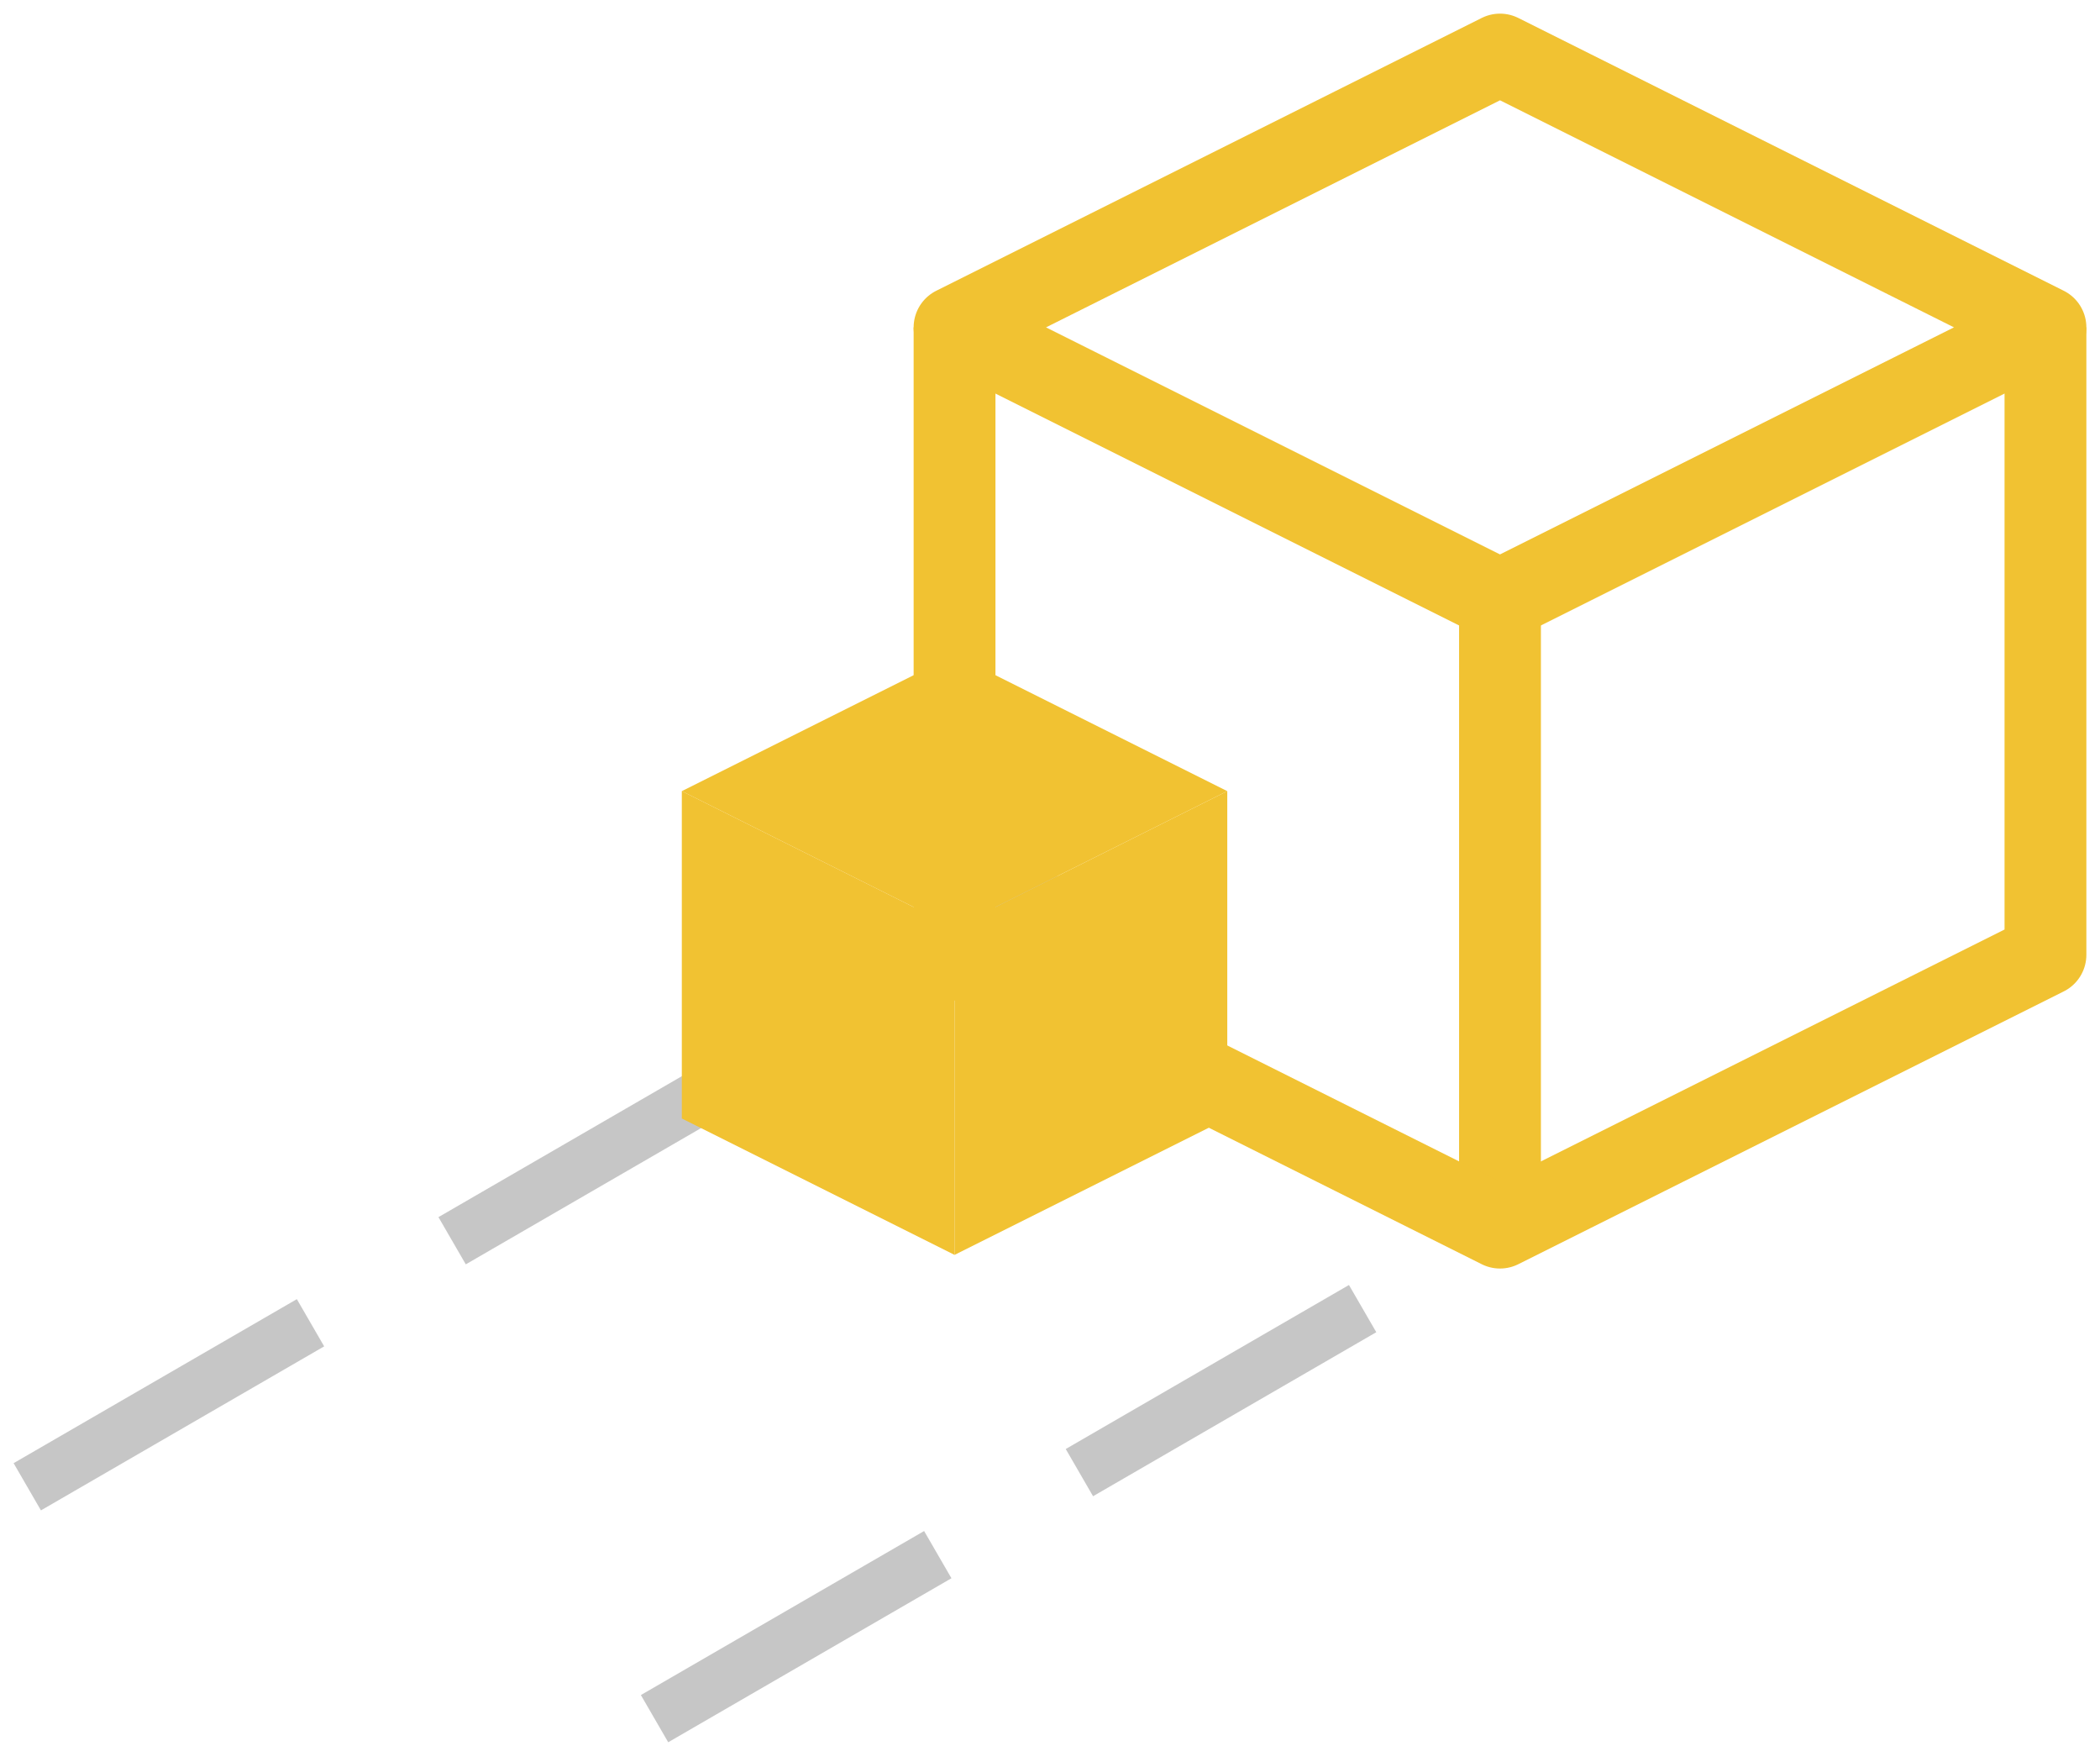
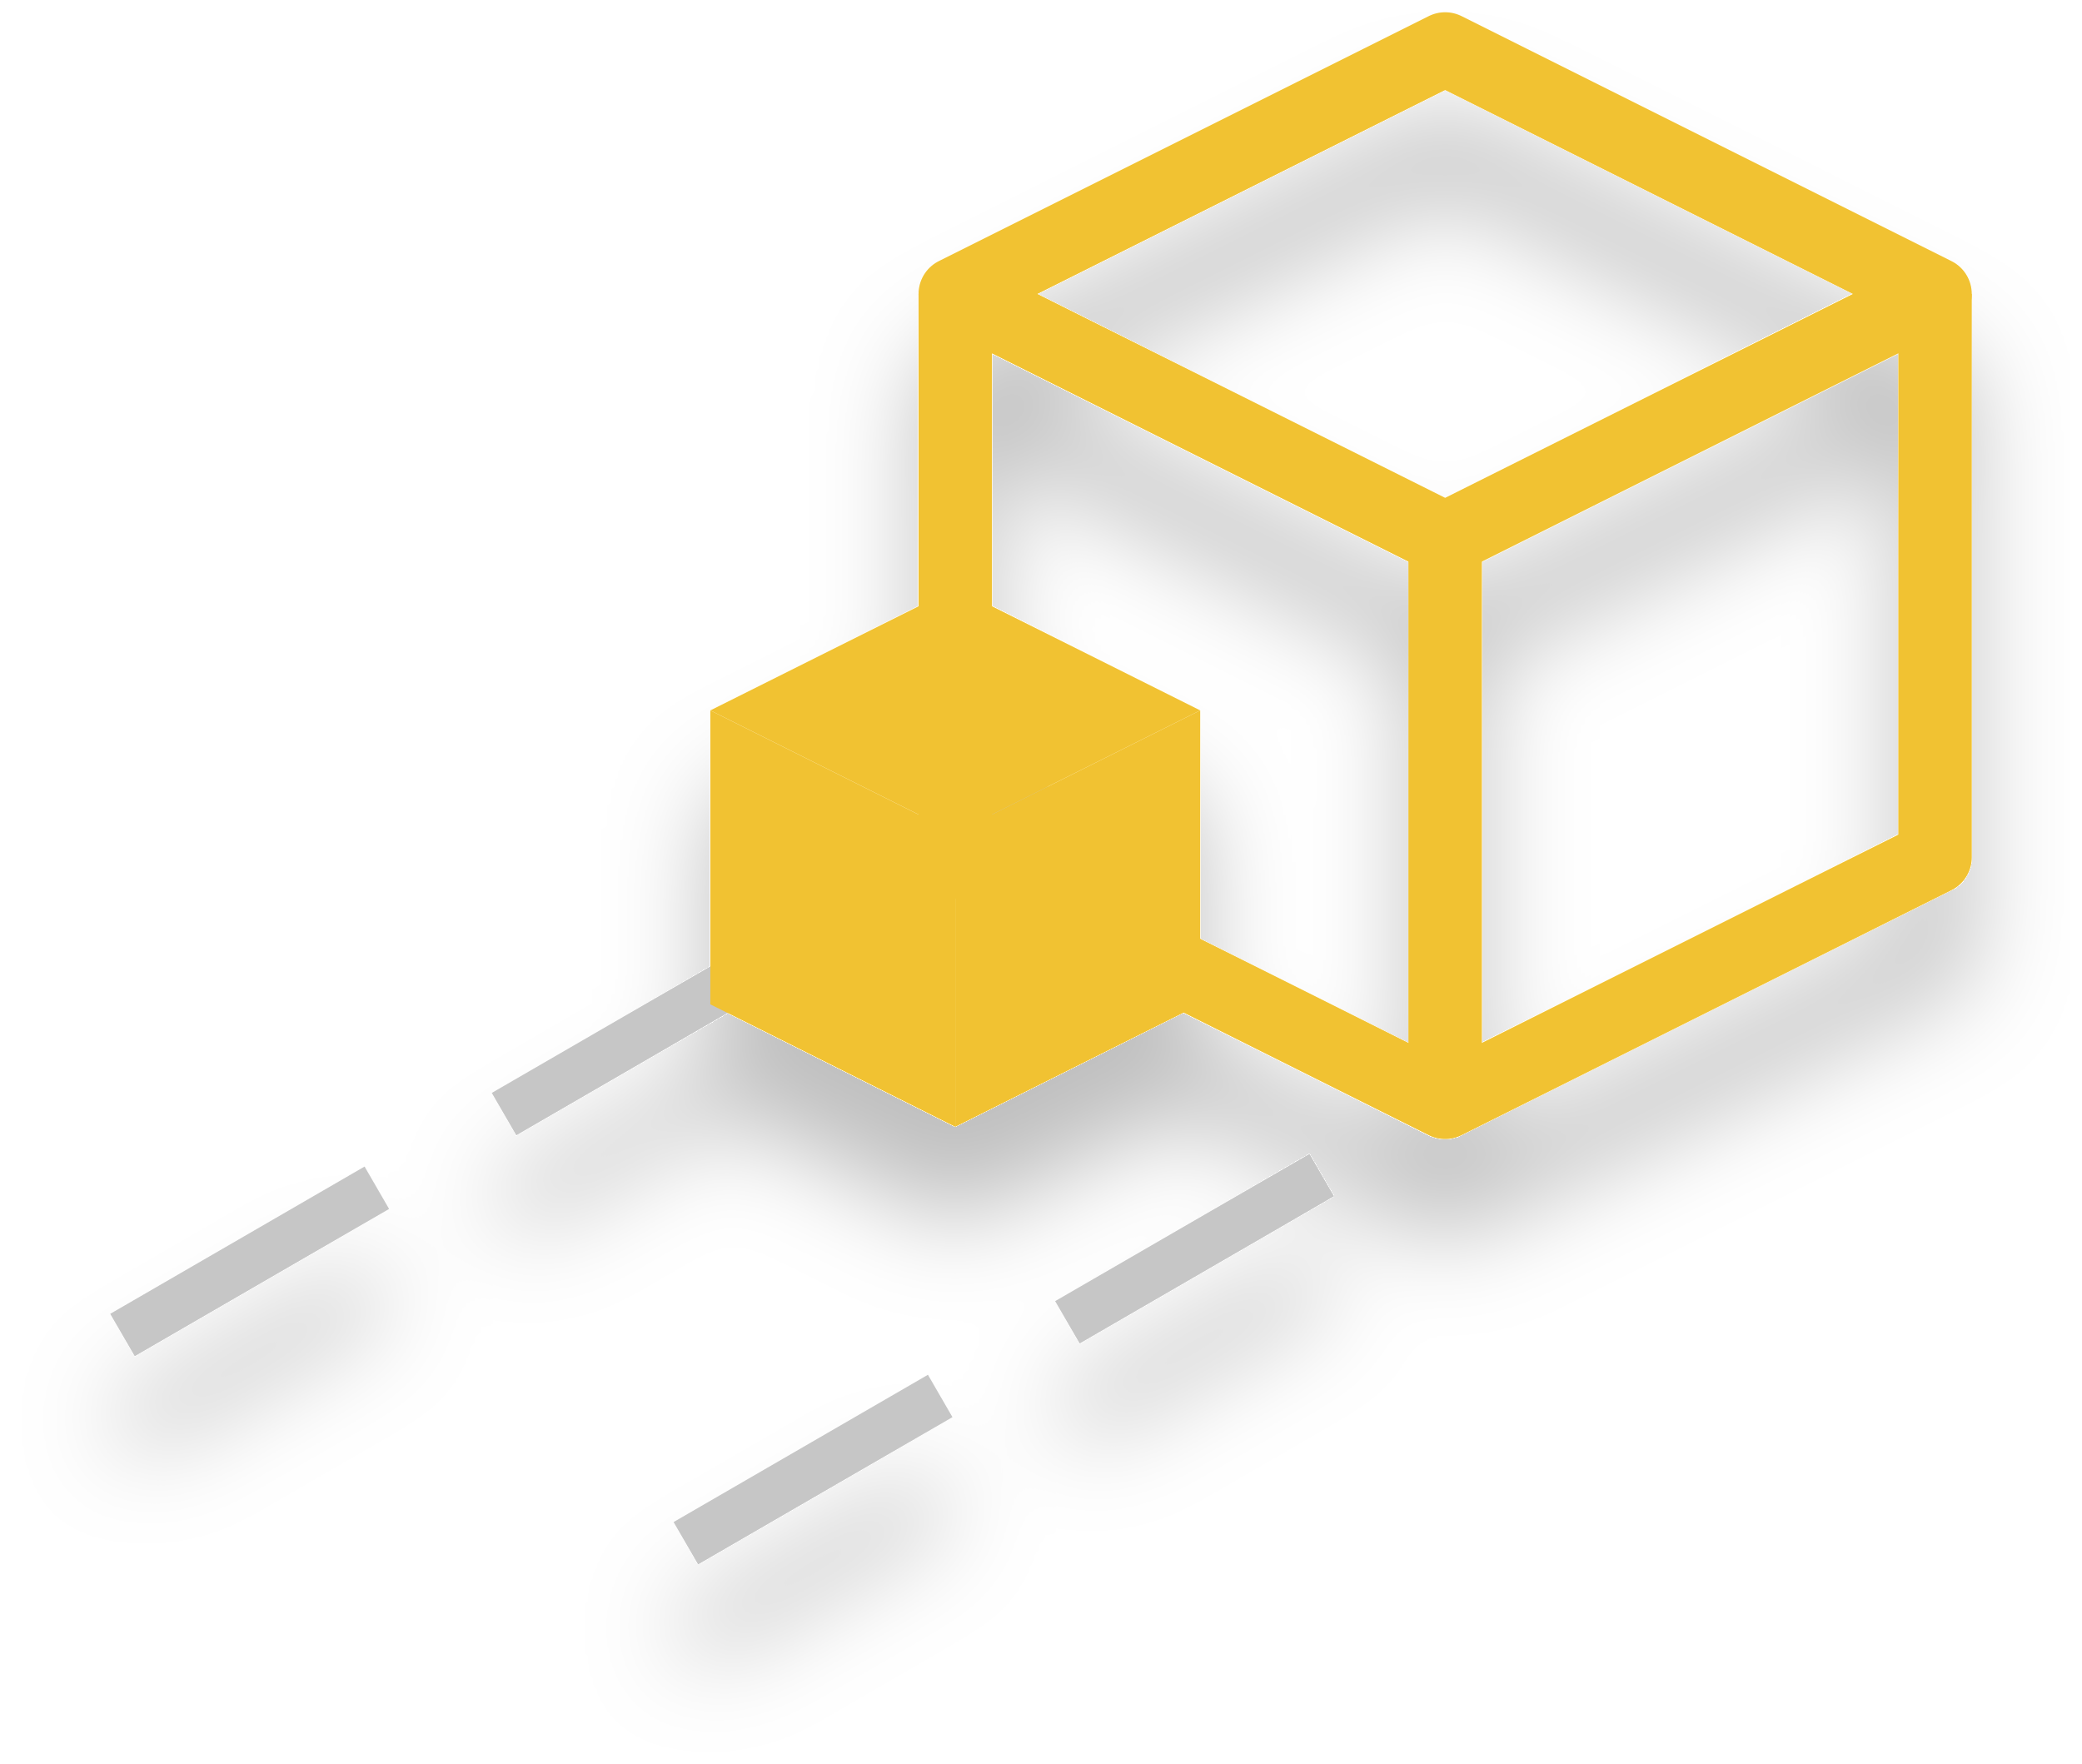
- <svg xmlns="http://www.w3.org/2000/svg" width="77" height="64" viewBox="0 0 77 64" fill="none">
-   <path d="M24 63L62 41" stroke="#C6C6C6" stroke-width="2" stroke-dasharray="12 6" />
-   <path d="M1 54.5L39 32.5" stroke="#C6C6C6" stroke-width="2" stroke-dasharray="12 6" />
-   <path d="M55 22V44.5" stroke="#F1C232" stroke-width="3" />
-   <path d="M75 12L55 2L35 12L55 22L75 12Z" stroke="#F1C232" stroke-width="3" stroke-linejoin="round" />
-   <path d="M35 12V35L55 45L75 35V12" stroke="#F1C232" stroke-width="3" stroke-linejoin="round" />
-   <path d="M25 29L35 34V46L25 41V29Z" fill="#F1C232" />
-   <path d="M45 29L35 34V46L45 41V29Z" fill="#F1C232" />
-   <path d="M35 24L45 29L35 34L25 29L35 24Z" fill="#F1C232" />
+ <svg xmlns="http://www.w3.org/2000/svg" width="85" height="72" viewBox="0 0 85 72" fill="none">
+   <g filter="url(#filter0_d_4532_665)">
+     <path d="M28 63L66 41" stroke="#C6C6C6" stroke-width="2" stroke-dasharray="12 6" />
+     <path d="M5 54.5L43 32.5" stroke="#C6C6C6" stroke-width="2" stroke-dasharray="12 6" />
+     <path d="M59 22V44.5" stroke="#F1C232" stroke-width="3" />
+     <path d="M79 12L59 2L39 12L59 22L79 12Z" stroke="#F1C232" stroke-width="3" stroke-linejoin="round" />
+     <path d="M39 12V35L59 45L79 35V12" stroke="#F1C232" stroke-width="3" stroke-linejoin="round" />
+     <path d="M29 29L39 34V46L29 41V29Z" fill="#F1C232" />
+     <path d="M49 29L39 34V46L49 41V29Z" fill="#F1C232" />
+     <path d="M39 24L49 29L39 34L29 29L39 24Z" fill="#F1C232" />
+   </g>
+   <defs>
+     <filter id="filter0_d_4532_665" x="0.499" y="0.5" width="84.001" height="71.365" filterUnits="userSpaceOnUse" color-interpolation-filters="sRGB">
+       <feFlood flood-opacity="0" result="BackgroundImageFix" />
+       <feColorMatrix in="SourceAlpha" type="matrix" values="0 0 0 0 0 0 0 0 0 0 0 0 0 0 0 0 0 0 127 0" result="hardAlpha" />
+       <feOffset dy="4" />
+       <feGaussianBlur stdDeviation="2" />
+       <feComposite in2="hardAlpha" operator="out" />
+       <feColorMatrix type="matrix" values="0 0 0 0 0 0 0 0 0 0 0 0 0 0 0 0 0 0 0.25 0" />
+       <feBlend mode="normal" in2="BackgroundImageFix" result="effect1_dropShadow_4532_665" />
+       <feBlend mode="normal" in="SourceGraphic" in2="effect1_dropShadow_4532_665" result="shape" />
+     </filter>
+   </defs>
</svg>
